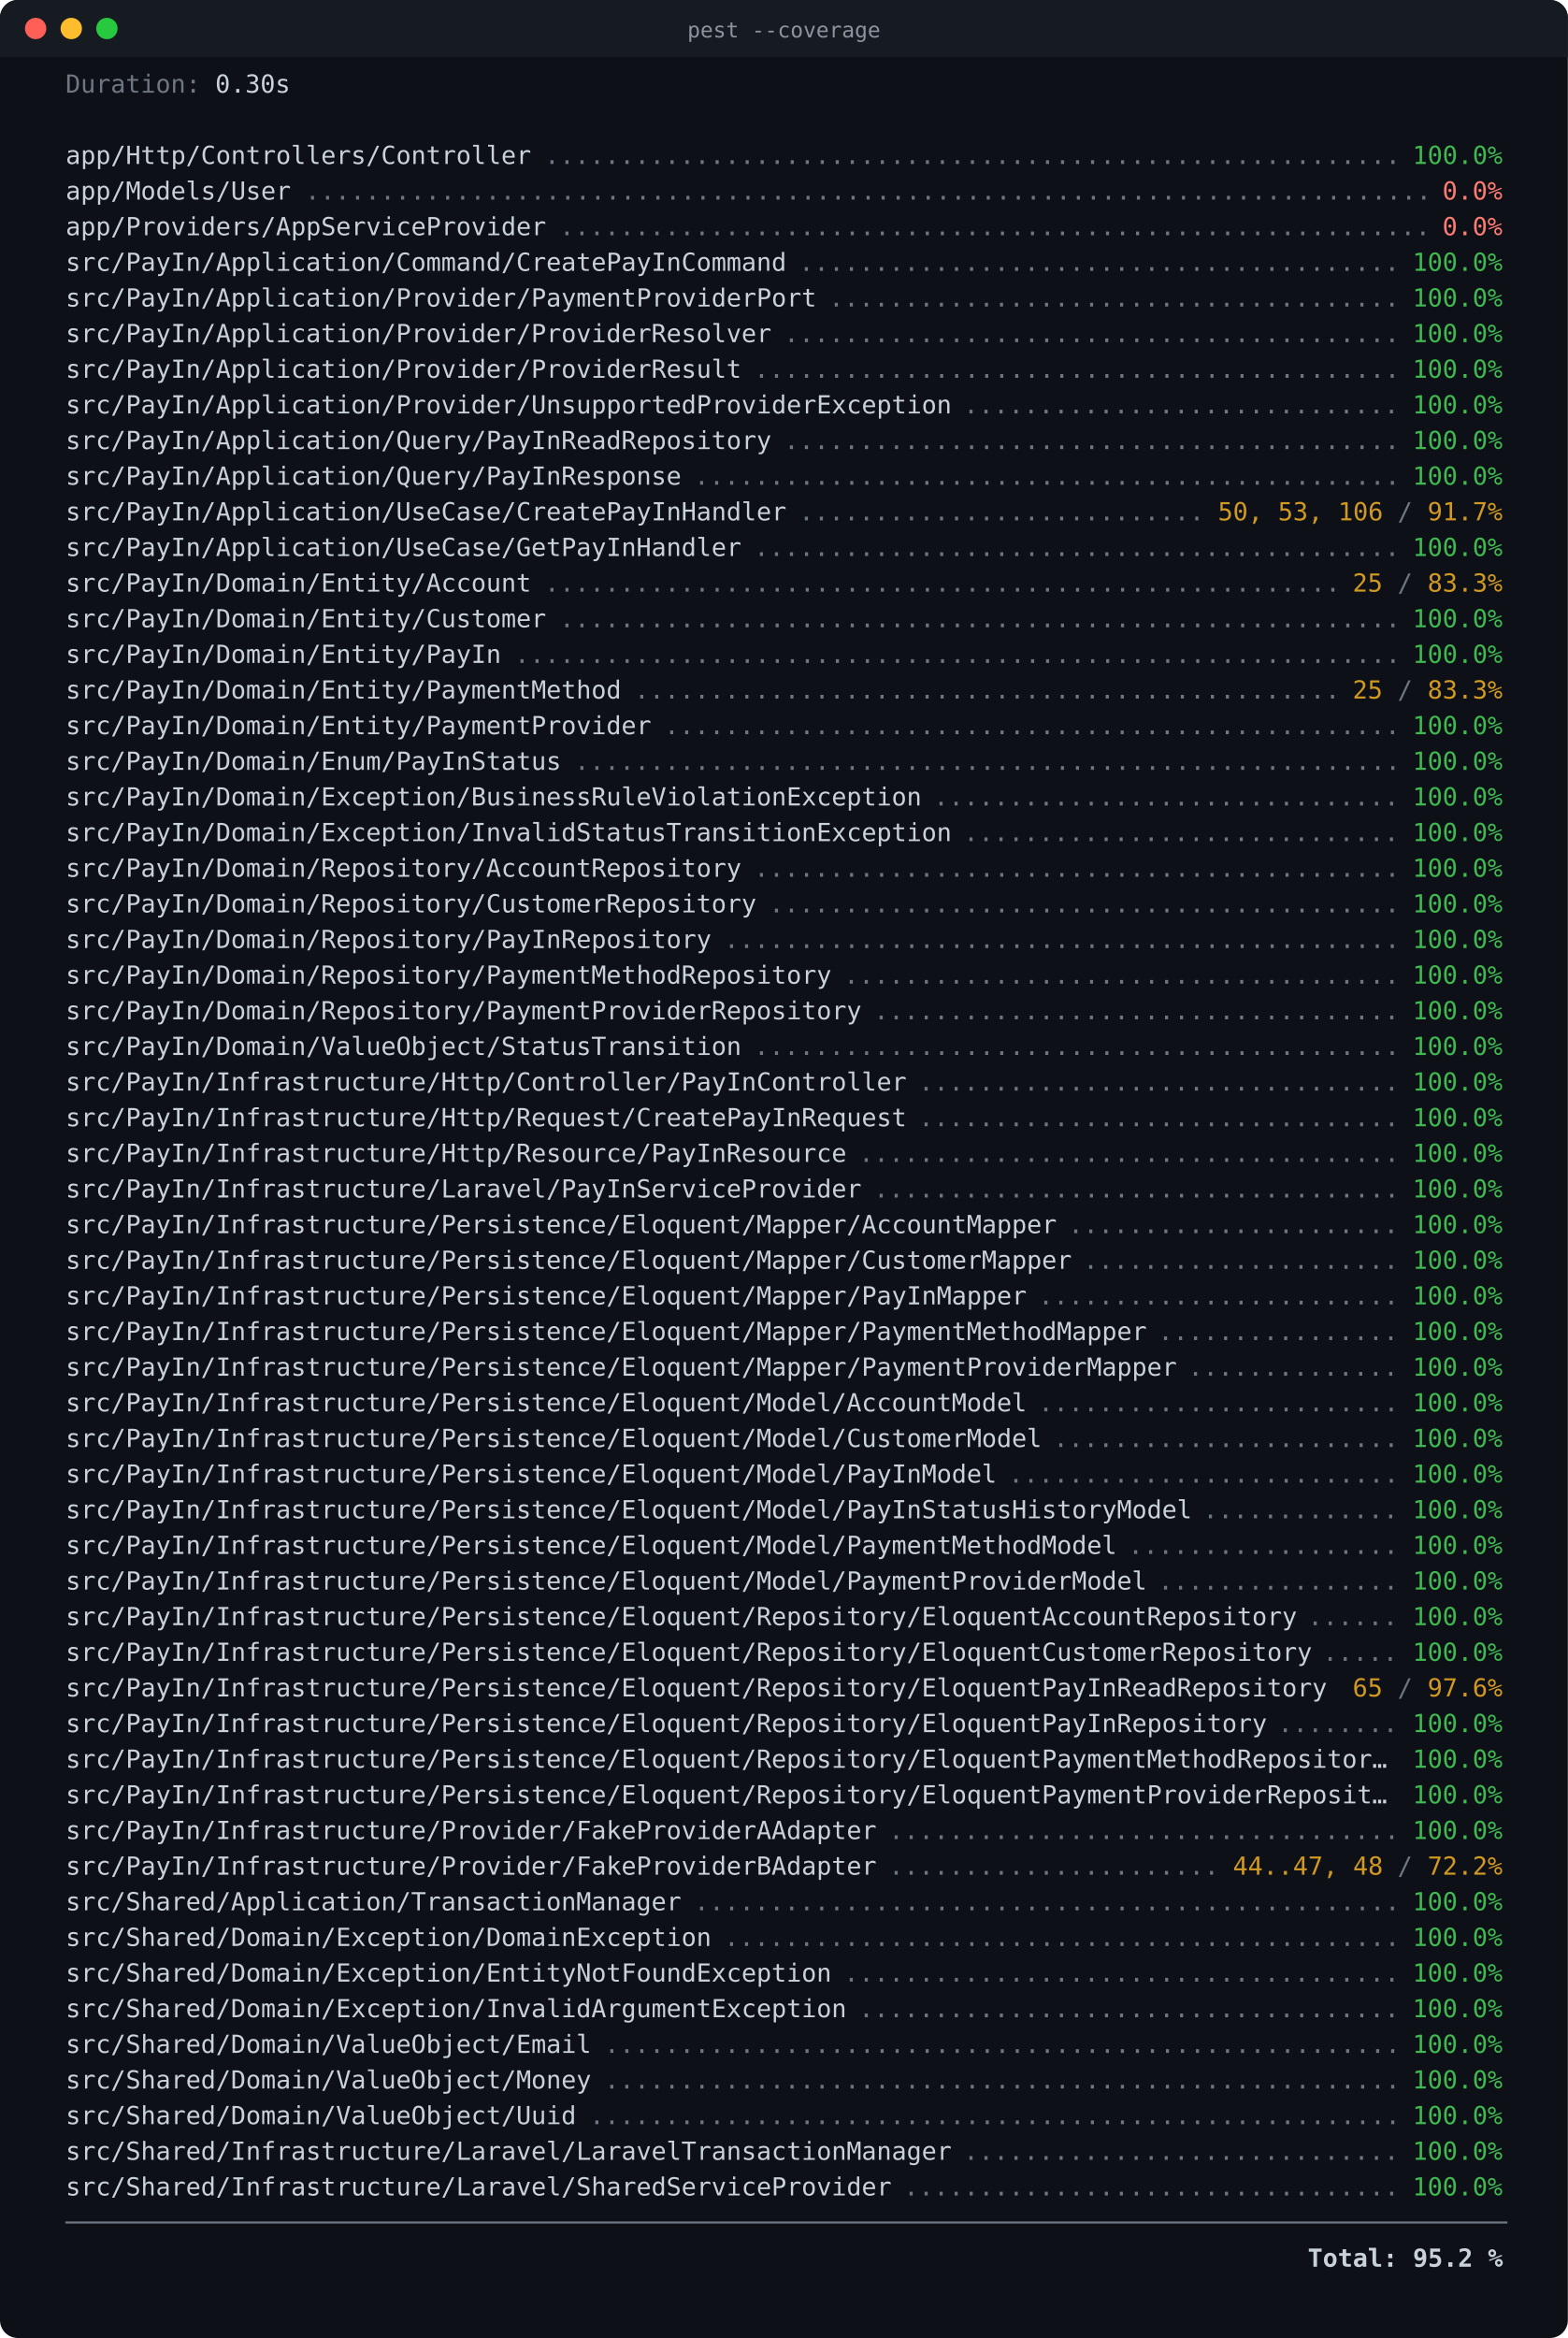
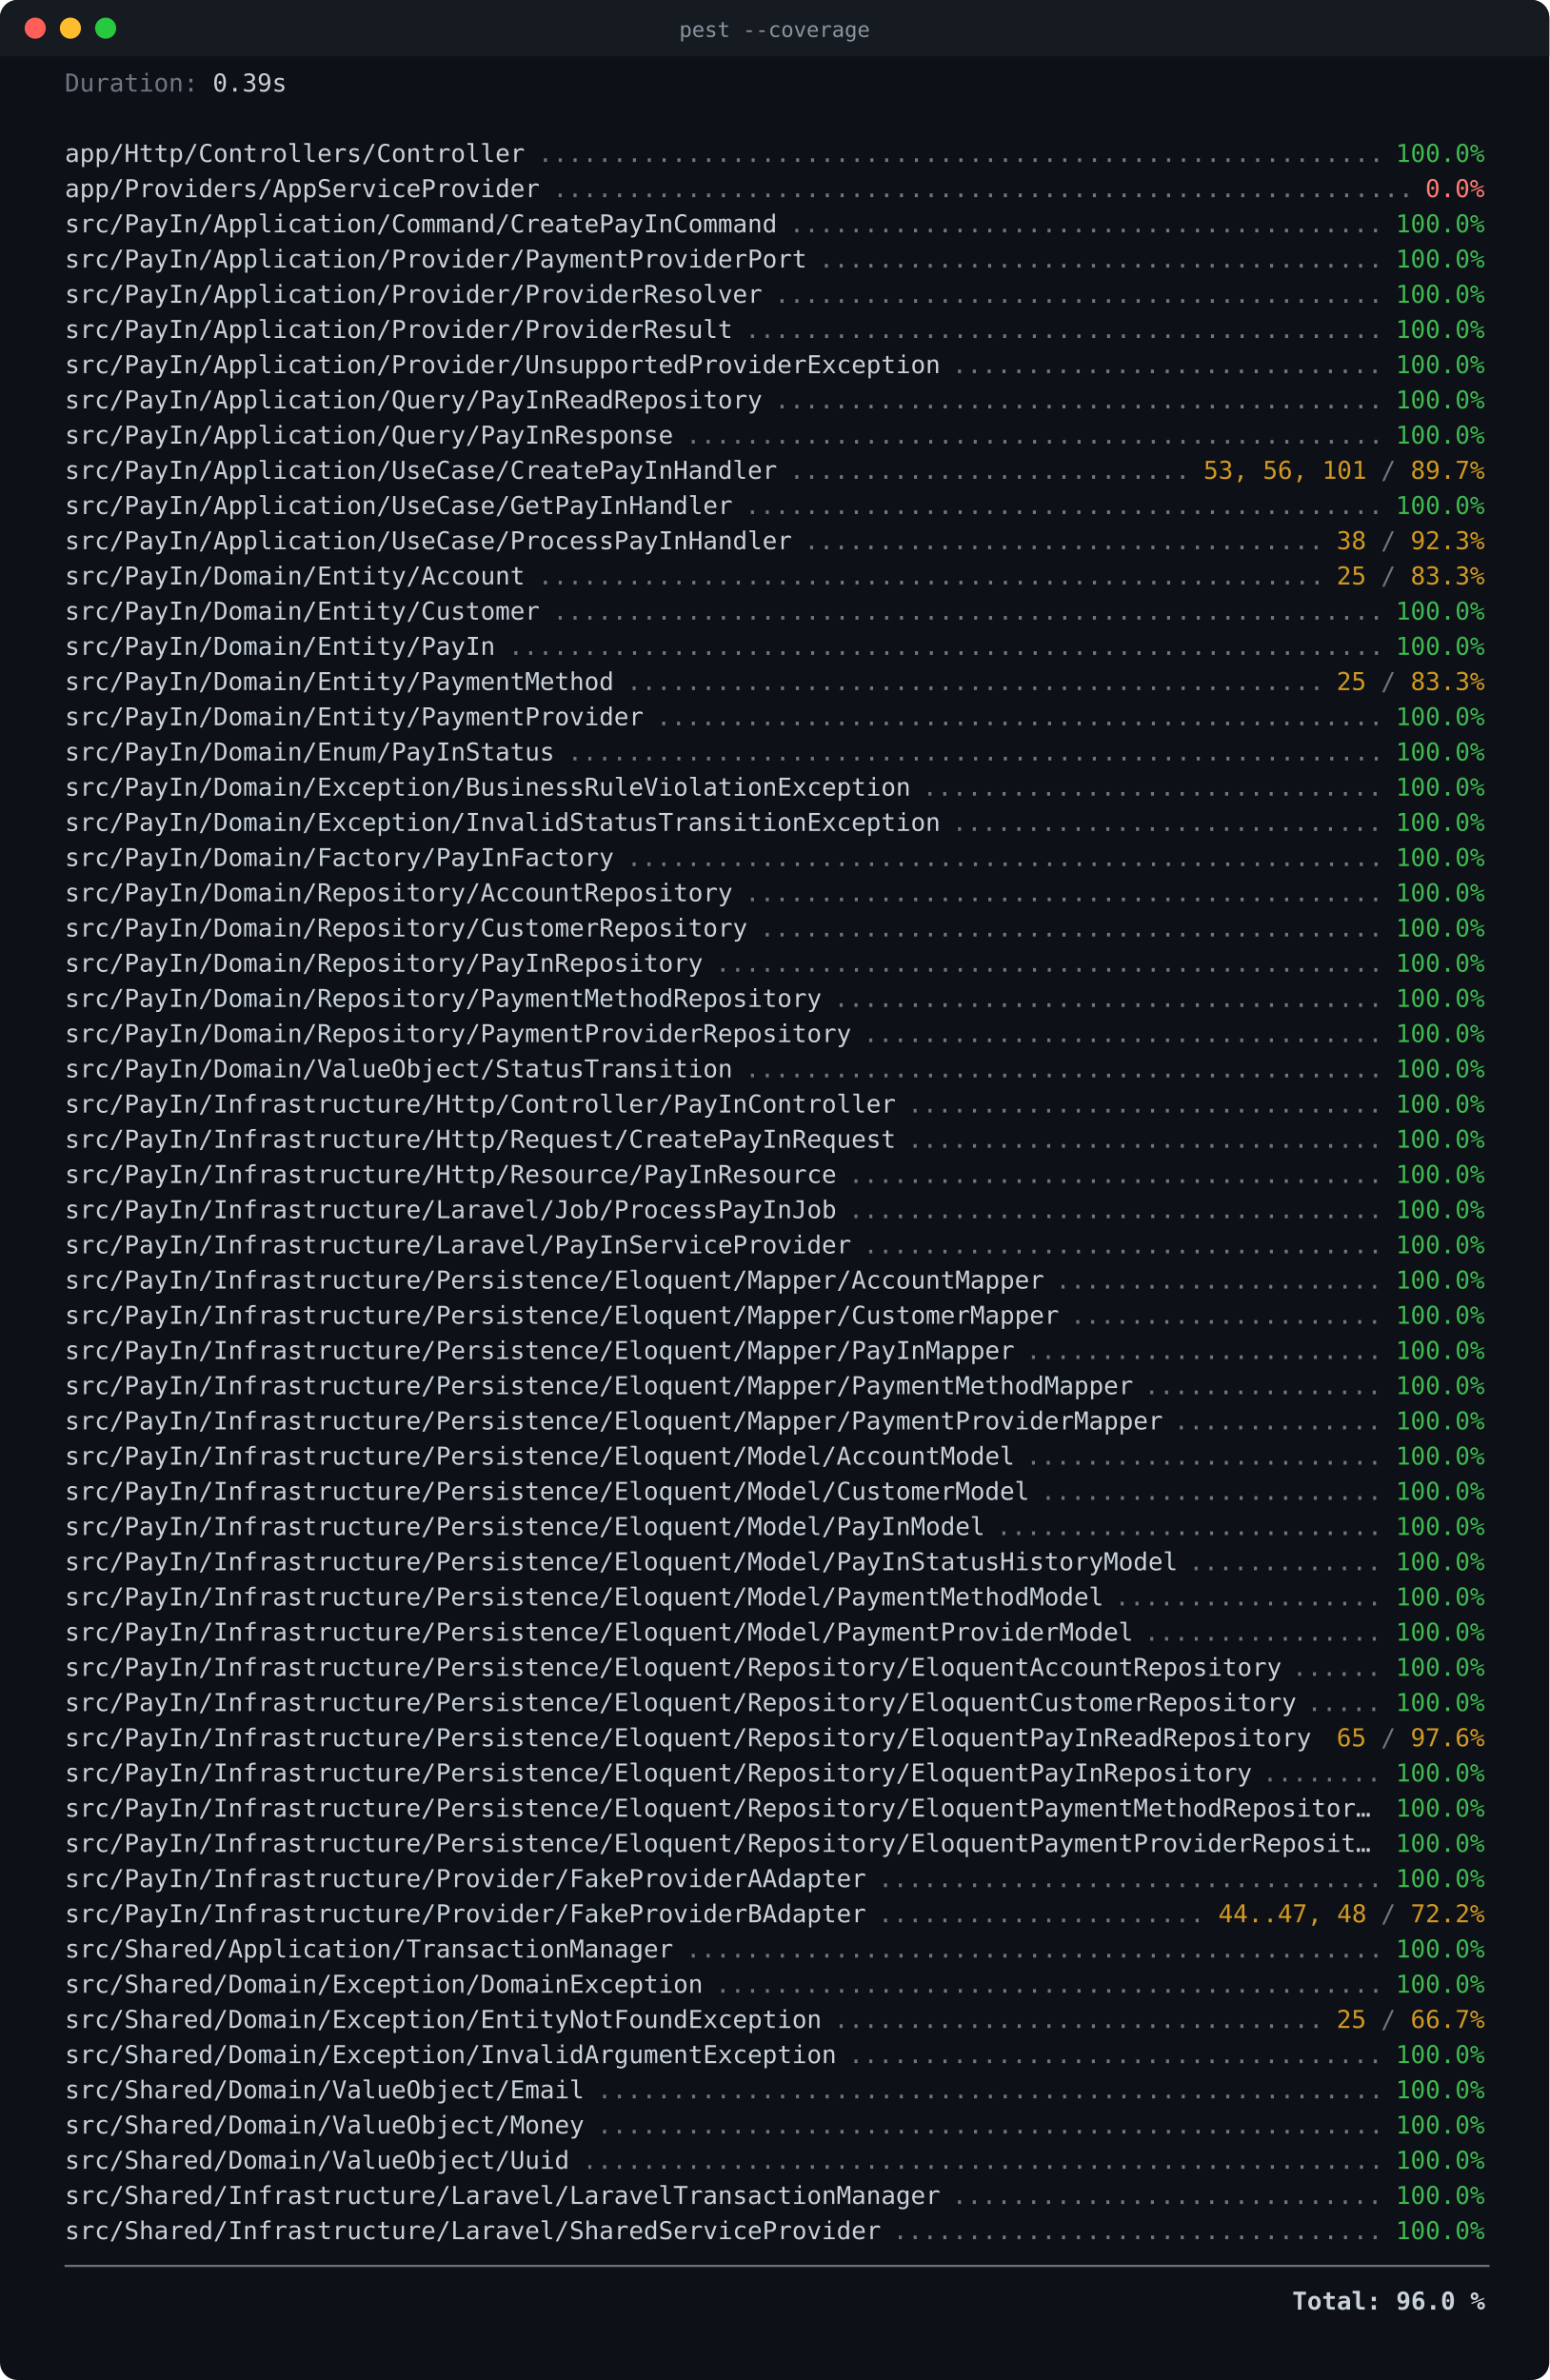
- <svg xmlns="http://www.w3.org/2000/svg" width="880" height="1312" viewBox="0 0 880 1312" font-family="ui-monospace,SFMono-Regular,Menlo,Consolas,monospace" font-size="14">
-   <rect width="880" height="1312" rx="10" fill="#0d1117" />
+ <svg xmlns="http://www.w3.org/2000/svg" width="880" height="1352" viewBox="0 0 880 1352" font-family="ui-monospace,SFMono-Regular,Menlo,Consolas,monospace" font-size="14">
+   <rect width="880" height="1352" rx="10" fill="#0d1117" />
  <path d="M0 10a10 10 0 0 1 10-10h860a10 10 0 0 1 10 10v22H0z" fill="#161b22" />
  <circle cx="20" cy="16" r="6" fill="#ff5f56" />
  <circle cx="40" cy="16" r="6" fill="#ffbd2e" />
  <circle cx="60" cy="16" r="6" fill="#27c93f" />
  <text x="440" y="21" fill="#8b949e" text-anchor="middle" font-size="12">pest --coverage</text>
  <text x="36.8" y="52.0" fill="#6e7681" xml:space="preserve">Duration:</text>
-   <text x="120.8" y="52.0" fill="#c9d1d9" xml:space="preserve">0.30s</text>
+   <text x="120.8" y="52.0" fill="#c9d1d9" xml:space="preserve">0.39s</text>
  <text x="20.0" y="92.0" fill="#c9d1d9" xml:space="preserve">  app/Http/Controllers/Controller </text>
  <text x="305.6" y="92.0" fill="#6e7681" xml:space="preserve">.........................................................</text>
  <text x="792.8" y="92.0" fill="#3fb950" xml:space="preserve">100.0%</text>
-   <text x="20.0" y="112.0" fill="#c9d1d9" xml:space="preserve">  app/Models/User </text>
-   <text x="171.2" y="112.0" fill="#6e7681" xml:space="preserve">...........................................................................</text>
+   <text x="20.0" y="112.0" fill="#c9d1d9" xml:space="preserve">  app/Providers/AppServiceProvider </text>
+   <text x="314.0" y="112.0" fill="#6e7681" xml:space="preserve">..........................................................</text>
  <text x="809.6" y="112.0" fill="#ff7b72" xml:space="preserve">0.0%</text>
-   <text x="20.0" y="132.0" fill="#c9d1d9" xml:space="preserve">  app/Providers/AppServiceProvider </text>
-   <text x="314.0" y="132.0" fill="#6e7681" xml:space="preserve">..........................................................</text>
-   <text x="809.6" y="132.0" fill="#ff7b72" xml:space="preserve">0.0%</text>
-   <text x="20.0" y="152.0" fill="#c9d1d9" xml:space="preserve">  src/PayIn/Application/Command/CreatePayInCommand </text>
-   <text x="448.4" y="152.0" fill="#6e7681" xml:space="preserve">........................................</text>
+   <text x="20.0" y="132.0" fill="#c9d1d9" xml:space="preserve">  src/PayIn/Application/Command/CreatePayInCommand </text>
+   <text x="448.4" y="132.0" fill="#6e7681" xml:space="preserve">........................................</text>
+   <text x="792.8" y="132.0" fill="#3fb950" xml:space="preserve">100.0%</text>
+   <text x="20.0" y="152.0" fill="#c9d1d9" xml:space="preserve">  src/PayIn/Application/Provider/PaymentProviderPort </text>
+   <text x="465.2" y="152.0" fill="#6e7681" xml:space="preserve">......................................</text>
  <text x="792.8" y="152.0" fill="#3fb950" xml:space="preserve">100.0%</text>
-   <text x="20.0" y="172.0" fill="#c9d1d9" xml:space="preserve">  src/PayIn/Application/Provider/PaymentProviderPort </text>
-   <text x="465.2" y="172.0" fill="#6e7681" xml:space="preserve">......................................</text>
+   <text x="20.0" y="172.0" fill="#c9d1d9" xml:space="preserve">  src/PayIn/Application/Provider/ProviderResolver </text>
+   <text x="440.0" y="172.0" fill="#6e7681" xml:space="preserve">.........................................</text>
  <text x="792.8" y="172.0" fill="#3fb950" xml:space="preserve">100.0%</text>
-   <text x="20.0" y="192.0" fill="#c9d1d9" xml:space="preserve">  src/PayIn/Application/Provider/ProviderResolver </text>
-   <text x="440.0" y="192.0" fill="#6e7681" xml:space="preserve">.........................................</text>
+   <text x="20.0" y="192.0" fill="#c9d1d9" xml:space="preserve">  src/PayIn/Application/Provider/ProviderResult </text>
+   <text x="423.2" y="192.0" fill="#6e7681" xml:space="preserve">...........................................</text>
  <text x="792.8" y="192.0" fill="#3fb950" xml:space="preserve">100.0%</text>
-   <text x="20.0" y="212.0" fill="#c9d1d9" xml:space="preserve">  src/PayIn/Application/Provider/ProviderResult </text>
-   <text x="423.2" y="212.0" fill="#6e7681" xml:space="preserve">...........................................</text>
+   <text x="20.0" y="212.0" fill="#c9d1d9" xml:space="preserve">  src/PayIn/Application/Provider/UnsupportedProviderException </text>
+   <text x="540.8" y="212.0" fill="#6e7681" xml:space="preserve">.............................</text>
  <text x="792.8" y="212.0" fill="#3fb950" xml:space="preserve">100.0%</text>
-   <text x="20.0" y="232.0" fill="#c9d1d9" xml:space="preserve">  src/PayIn/Application/Provider/UnsupportedProviderException </text>
-   <text x="540.8" y="232.0" fill="#6e7681" xml:space="preserve">.............................</text>
+   <text x="20.0" y="232.0" fill="#c9d1d9" xml:space="preserve">  src/PayIn/Application/Query/PayInReadRepository </text>
+   <text x="440.0" y="232.0" fill="#6e7681" xml:space="preserve">.........................................</text>
  <text x="792.8" y="232.0" fill="#3fb950" xml:space="preserve">100.0%</text>
-   <text x="20.0" y="252.0" fill="#c9d1d9" xml:space="preserve">  src/PayIn/Application/Query/PayInReadRepository </text>
-   <text x="440.0" y="252.0" fill="#6e7681" xml:space="preserve">.........................................</text>
+   <text x="20.0" y="252.0" fill="#c9d1d9" xml:space="preserve">  src/PayIn/Application/Query/PayInResponse </text>
+   <text x="389.6" y="252.0" fill="#6e7681" xml:space="preserve">...............................................</text>
  <text x="792.8" y="252.0" fill="#3fb950" xml:space="preserve">100.0%</text>
-   <text x="20.0" y="272.0" fill="#c9d1d9" xml:space="preserve">  src/PayIn/Application/Query/PayInResponse </text>
-   <text x="389.6" y="272.0" fill="#6e7681" xml:space="preserve">...............................................</text>
-   <text x="792.8" y="272.0" fill="#3fb950" xml:space="preserve">100.0%</text>
-   <text x="20.0" y="292.0" fill="#c9d1d9" xml:space="preserve">  src/PayIn/Application/UseCase/CreatePayInHandler </text>
-   <text x="448.4" y="292.0" fill="#6e7681" xml:space="preserve">...........................</text>
-   <text x="683.6" y="292.0" fill="#d29922" xml:space="preserve">50, 53, 106</text>
-   <text x="784.4" y="292.0" fill="#6e7681" xml:space="preserve">/</text>
-   <text x="792.8" y="292.0" fill="#d29922" xml:space="preserve"> 91.7%</text>
-   <text x="20.0" y="312.0" fill="#c9d1d9" xml:space="preserve">  src/PayIn/Application/UseCase/GetPayInHandler </text>
-   <text x="423.2" y="312.0" fill="#6e7681" xml:space="preserve">...........................................</text>
-   <text x="792.8" y="312.0" fill="#3fb950" xml:space="preserve">100.0%</text>
+   <text x="20.0" y="272.0" fill="#c9d1d9" xml:space="preserve">  src/PayIn/Application/UseCase/CreatePayInHandler </text>
+   <text x="448.4" y="272.0" fill="#6e7681" xml:space="preserve">...........................</text>
+   <text x="683.6" y="272.0" fill="#d29922" xml:space="preserve">53, 56, 101</text>
+   <text x="784.4" y="272.0" fill="#6e7681" xml:space="preserve">/</text>
+   <text x="792.8" y="272.0" fill="#d29922" xml:space="preserve"> 89.7%</text>
+   <text x="20.0" y="292.0" fill="#c9d1d9" xml:space="preserve">  src/PayIn/Application/UseCase/GetPayInHandler </text>
+   <text x="423.2" y="292.0" fill="#6e7681" xml:space="preserve">...........................................</text>
+   <text x="792.8" y="292.0" fill="#3fb950" xml:space="preserve">100.0%</text>
+   <text x="20.0" y="312.0" fill="#c9d1d9" xml:space="preserve">  src/PayIn/Application/UseCase/ProcessPayInHandler </text>
+   <text x="456.8" y="312.0" fill="#6e7681" xml:space="preserve">...................................</text>
+   <text x="759.2" y="312.0" fill="#d29922" xml:space="preserve">38</text>
+   <text x="784.4" y="312.0" fill="#6e7681" xml:space="preserve">/</text>
+   <text x="792.8" y="312.0" fill="#d29922" xml:space="preserve"> 92.3%</text>
  <text x="20.0" y="332.0" fill="#c9d1d9" xml:space="preserve">  src/PayIn/Domain/Entity/Account </text>
  <text x="305.6" y="332.0" fill="#6e7681" xml:space="preserve">.....................................................</text>
  <text x="759.2" y="332.0" fill="#d29922" xml:space="preserve">25</text>
  <text x="784.4" y="332.0" fill="#6e7681" xml:space="preserve">/</text>
  <text x="792.8" y="332.0" fill="#d29922" xml:space="preserve"> 83.3%</text>
  <text x="20.0" y="352.0" fill="#c9d1d9" xml:space="preserve">  src/PayIn/Domain/Entity/Customer </text>
  <text x="314.0" y="352.0" fill="#6e7681" xml:space="preserve">........................................................</text>
  <text x="792.8" y="352.0" fill="#3fb950" xml:space="preserve">100.0%</text>
  <text x="20.0" y="372.0" fill="#c9d1d9" xml:space="preserve">  src/PayIn/Domain/Entity/PayIn </text>
  <text x="288.8" y="372.0" fill="#6e7681" xml:space="preserve">...........................................................</text>
  <text x="792.8" y="372.0" fill="#3fb950" xml:space="preserve">100.0%</text>
  <text x="20.0" y="392.0" fill="#c9d1d9" xml:space="preserve">  src/PayIn/Domain/Entity/PaymentMethod </text>
  <text x="356.0" y="392.0" fill="#6e7681" xml:space="preserve">...............................................</text>
  <text x="759.2" y="392.0" fill="#d29922" xml:space="preserve">25</text>
  <text x="784.4" y="392.0" fill="#6e7681" xml:space="preserve">/</text>
  <text x="792.8" y="392.0" fill="#d29922" xml:space="preserve"> 83.3%</text>
  <text x="20.0" y="412.0" fill="#c9d1d9" xml:space="preserve">  src/PayIn/Domain/Entity/PaymentProvider </text>
  <text x="372.8" y="412.0" fill="#6e7681" xml:space="preserve">.................................................</text>
  <text x="792.8" y="412.0" fill="#3fb950" xml:space="preserve">100.0%</text>
  <text x="20.0" y="432.0" fill="#c9d1d9" xml:space="preserve">  src/PayIn/Domain/Enum/PayInStatus </text>
  <text x="322.4" y="432.0" fill="#6e7681" xml:space="preserve">.......................................................</text>
  <text x="792.8" y="432.0" fill="#3fb950" xml:space="preserve">100.0%</text>
  <text x="20.0" y="452.0" fill="#c9d1d9" xml:space="preserve">  src/PayIn/Domain/Exception/BusinessRuleViolationException </text>
  <text x="524.0" y="452.0" fill="#6e7681" xml:space="preserve">...............................</text>
  <text x="792.8" y="452.0" fill="#3fb950" xml:space="preserve">100.0%</text>
  <text x="20.0" y="472.0" fill="#c9d1d9" xml:space="preserve">  src/PayIn/Domain/Exception/InvalidStatusTransitionException </text>
  <text x="540.8" y="472.0" fill="#6e7681" xml:space="preserve">.............................</text>
  <text x="792.8" y="472.0" fill="#3fb950" xml:space="preserve">100.0%</text>
-   <text x="20.0" y="492.0" fill="#c9d1d9" xml:space="preserve">  src/PayIn/Domain/Repository/AccountRepository </text>
-   <text x="423.2" y="492.0" fill="#6e7681" xml:space="preserve">...........................................</text>
+   <text x="20.0" y="492.0" fill="#c9d1d9" xml:space="preserve">  src/PayIn/Domain/Factory/PayInFactory </text>
+   <text x="356.0" y="492.0" fill="#6e7681" xml:space="preserve">...................................................</text>
  <text x="792.8" y="492.0" fill="#3fb950" xml:space="preserve">100.0%</text>
-   <text x="20.0" y="512.0" fill="#c9d1d9" xml:space="preserve">  src/PayIn/Domain/Repository/CustomerRepository </text>
-   <text x="431.6" y="512.0" fill="#6e7681" xml:space="preserve">..........................................</text>
+   <text x="20.0" y="512.0" fill="#c9d1d9" xml:space="preserve">  src/PayIn/Domain/Repository/AccountRepository </text>
+   <text x="423.2" y="512.0" fill="#6e7681" xml:space="preserve">...........................................</text>
  <text x="792.8" y="512.0" fill="#3fb950" xml:space="preserve">100.0%</text>
-   <text x="20.0" y="532.0" fill="#c9d1d9" xml:space="preserve">  src/PayIn/Domain/Repository/PayInRepository </text>
-   <text x="406.4" y="532.0" fill="#6e7681" xml:space="preserve">.............................................</text>
+   <text x="20.0" y="532.0" fill="#c9d1d9" xml:space="preserve">  src/PayIn/Domain/Repository/CustomerRepository </text>
+   <text x="431.6" y="532.0" fill="#6e7681" xml:space="preserve">..........................................</text>
  <text x="792.8" y="532.0" fill="#3fb950" xml:space="preserve">100.0%</text>
-   <text x="20.0" y="552.0" fill="#c9d1d9" xml:space="preserve">  src/PayIn/Domain/Repository/PaymentMethodRepository </text>
-   <text x="473.6" y="552.0" fill="#6e7681" xml:space="preserve">.....................................</text>
+   <text x="20.0" y="552.0" fill="#c9d1d9" xml:space="preserve">  src/PayIn/Domain/Repository/PayInRepository </text>
+   <text x="406.4" y="552.0" fill="#6e7681" xml:space="preserve">.............................................</text>
  <text x="792.8" y="552.0" fill="#3fb950" xml:space="preserve">100.0%</text>
-   <text x="20.0" y="572.0" fill="#c9d1d9" xml:space="preserve">  src/PayIn/Domain/Repository/PaymentProviderRepository </text>
-   <text x="490.4" y="572.0" fill="#6e7681" xml:space="preserve">...................................</text>
+   <text x="20.0" y="572.0" fill="#c9d1d9" xml:space="preserve">  src/PayIn/Domain/Repository/PaymentMethodRepository </text>
+   <text x="473.6" y="572.0" fill="#6e7681" xml:space="preserve">.....................................</text>
  <text x="792.8" y="572.0" fill="#3fb950" xml:space="preserve">100.0%</text>
-   <text x="20.0" y="592.0" fill="#c9d1d9" xml:space="preserve">  src/PayIn/Domain/ValueObject/StatusTransition </text>
-   <text x="423.2" y="592.0" fill="#6e7681" xml:space="preserve">...........................................</text>
+   <text x="20.0" y="592.0" fill="#c9d1d9" xml:space="preserve">  src/PayIn/Domain/Repository/PaymentProviderRepository </text>
+   <text x="490.4" y="592.0" fill="#6e7681" xml:space="preserve">...................................</text>
  <text x="792.8" y="592.0" fill="#3fb950" xml:space="preserve">100.0%</text>
-   <text x="20.0" y="612.0" fill="#c9d1d9" xml:space="preserve">  src/PayIn/Infrastructure/Http/Controller/PayInController </text>
-   <text x="515.6" y="612.0" fill="#6e7681" xml:space="preserve">................................</text>
+   <text x="20.0" y="612.0" fill="#c9d1d9" xml:space="preserve">  src/PayIn/Domain/ValueObject/StatusTransition </text>
+   <text x="423.2" y="612.0" fill="#6e7681" xml:space="preserve">...........................................</text>
  <text x="792.8" y="612.0" fill="#3fb950" xml:space="preserve">100.0%</text>
-   <text x="20.0" y="632.0" fill="#c9d1d9" xml:space="preserve">  src/PayIn/Infrastructure/Http/Request/CreatePayInRequest </text>
+   <text x="20.0" y="632.0" fill="#c9d1d9" xml:space="preserve">  src/PayIn/Infrastructure/Http/Controller/PayInController </text>
  <text x="515.6" y="632.0" fill="#6e7681" xml:space="preserve">................................</text>
  <text x="792.8" y="632.0" fill="#3fb950" xml:space="preserve">100.0%</text>
-   <text x="20.0" y="652.0" fill="#c9d1d9" xml:space="preserve">  src/PayIn/Infrastructure/Http/Resource/PayInResource </text>
-   <text x="482.0" y="652.0" fill="#6e7681" xml:space="preserve">....................................</text>
+   <text x="20.0" y="652.0" fill="#c9d1d9" xml:space="preserve">  src/PayIn/Infrastructure/Http/Request/CreatePayInRequest </text>
+   <text x="515.6" y="652.0" fill="#6e7681" xml:space="preserve">................................</text>
  <text x="792.8" y="652.0" fill="#3fb950" xml:space="preserve">100.0%</text>
-   <text x="20.0" y="672.0" fill="#c9d1d9" xml:space="preserve">  src/PayIn/Infrastructure/Laravel/PayInServiceProvider </text>
-   <text x="490.4" y="672.0" fill="#6e7681" xml:space="preserve">...................................</text>
+   <text x="20.0" y="672.0" fill="#c9d1d9" xml:space="preserve">  src/PayIn/Infrastructure/Http/Resource/PayInResource </text>
+   <text x="482.0" y="672.0" fill="#6e7681" xml:space="preserve">....................................</text>
  <text x="792.8" y="672.0" fill="#3fb950" xml:space="preserve">100.0%</text>
-   <text x="20.0" y="692.0" fill="#c9d1d9" xml:space="preserve">  src/PayIn/Infrastructure/Persistence/Eloquent/Mapper/AccountMapper </text>
-   <text x="599.6" y="692.0" fill="#6e7681" xml:space="preserve">......................</text>
+   <text x="20.0" y="692.0" fill="#c9d1d9" xml:space="preserve">  src/PayIn/Infrastructure/Laravel/Job/ProcessPayInJob </text>
+   <text x="482.0" y="692.0" fill="#6e7681" xml:space="preserve">....................................</text>
  <text x="792.8" y="692.0" fill="#3fb950" xml:space="preserve">100.0%</text>
-   <text x="20.0" y="712.0" fill="#c9d1d9" xml:space="preserve">  src/PayIn/Infrastructure/Persistence/Eloquent/Mapper/CustomerMapper </text>
-   <text x="608.0" y="712.0" fill="#6e7681" xml:space="preserve">.....................</text>
+   <text x="20.0" y="712.0" fill="#c9d1d9" xml:space="preserve">  src/PayIn/Infrastructure/Laravel/PayInServiceProvider </text>
+   <text x="490.4" y="712.0" fill="#6e7681" xml:space="preserve">...................................</text>
  <text x="792.8" y="712.0" fill="#3fb950" xml:space="preserve">100.0%</text>
-   <text x="20.0" y="732.0" fill="#c9d1d9" xml:space="preserve">  src/PayIn/Infrastructure/Persistence/Eloquent/Mapper/PayInMapper </text>
-   <text x="582.8" y="732.0" fill="#6e7681" xml:space="preserve">........................</text>
+   <text x="20.0" y="732.0" fill="#c9d1d9" xml:space="preserve">  src/PayIn/Infrastructure/Persistence/Eloquent/Mapper/AccountMapper </text>
+   <text x="599.6" y="732.0" fill="#6e7681" xml:space="preserve">......................</text>
  <text x="792.8" y="732.0" fill="#3fb950" xml:space="preserve">100.0%</text>
-   <text x="20.0" y="752.0" fill="#c9d1d9" xml:space="preserve">  src/PayIn/Infrastructure/Persistence/Eloquent/Mapper/PaymentMethodMapper </text>
-   <text x="650.0" y="752.0" fill="#6e7681" xml:space="preserve">................</text>
+   <text x="20.0" y="752.0" fill="#c9d1d9" xml:space="preserve">  src/PayIn/Infrastructure/Persistence/Eloquent/Mapper/CustomerMapper </text>
+   <text x="608.0" y="752.0" fill="#6e7681" xml:space="preserve">.....................</text>
  <text x="792.8" y="752.0" fill="#3fb950" xml:space="preserve">100.0%</text>
-   <text x="20.0" y="772.0" fill="#c9d1d9" xml:space="preserve">  src/PayIn/Infrastructure/Persistence/Eloquent/Mapper/PaymentProviderMapper </text>
-   <text x="666.8" y="772.0" fill="#6e7681" xml:space="preserve">..............</text>
+   <text x="20.0" y="772.0" fill="#c9d1d9" xml:space="preserve">  src/PayIn/Infrastructure/Persistence/Eloquent/Mapper/PayInMapper </text>
+   <text x="582.8" y="772.0" fill="#6e7681" xml:space="preserve">........................</text>
  <text x="792.8" y="772.0" fill="#3fb950" xml:space="preserve">100.0%</text>
-   <text x="20.0" y="792.0" fill="#c9d1d9" xml:space="preserve">  src/PayIn/Infrastructure/Persistence/Eloquent/Model/AccountModel </text>
-   <text x="582.8" y="792.0" fill="#6e7681" xml:space="preserve">........................</text>
+   <text x="20.0" y="792.0" fill="#c9d1d9" xml:space="preserve">  src/PayIn/Infrastructure/Persistence/Eloquent/Mapper/PaymentMethodMapper </text>
+   <text x="650.0" y="792.0" fill="#6e7681" xml:space="preserve">................</text>
  <text x="792.8" y="792.0" fill="#3fb950" xml:space="preserve">100.0%</text>
-   <text x="20.0" y="812.0" fill="#c9d1d9" xml:space="preserve">  src/PayIn/Infrastructure/Persistence/Eloquent/Model/CustomerModel </text>
-   <text x="591.2" y="812.0" fill="#6e7681" xml:space="preserve">.......................</text>
+   <text x="20.0" y="812.0" fill="#c9d1d9" xml:space="preserve">  src/PayIn/Infrastructure/Persistence/Eloquent/Mapper/PaymentProviderMapper </text>
+   <text x="666.8" y="812.0" fill="#6e7681" xml:space="preserve">..............</text>
  <text x="792.8" y="812.0" fill="#3fb950" xml:space="preserve">100.0%</text>
-   <text x="20.0" y="832.0" fill="#c9d1d9" xml:space="preserve">  src/PayIn/Infrastructure/Persistence/Eloquent/Model/PayInModel </text>
-   <text x="566.0" y="832.0" fill="#6e7681" xml:space="preserve">..........................</text>
+   <text x="20.0" y="832.0" fill="#c9d1d9" xml:space="preserve">  src/PayIn/Infrastructure/Persistence/Eloquent/Model/AccountModel </text>
+   <text x="582.8" y="832.0" fill="#6e7681" xml:space="preserve">........................</text>
  <text x="792.8" y="832.0" fill="#3fb950" xml:space="preserve">100.0%</text>
-   <text x="20.0" y="852.0" fill="#c9d1d9" xml:space="preserve">  src/PayIn/Infrastructure/Persistence/Eloquent/Model/PayInStatusHistoryModel </text>
-   <text x="675.2" y="852.0" fill="#6e7681" xml:space="preserve">.............</text>
+   <text x="20.0" y="852.0" fill="#c9d1d9" xml:space="preserve">  src/PayIn/Infrastructure/Persistence/Eloquent/Model/CustomerModel </text>
+   <text x="591.2" y="852.0" fill="#6e7681" xml:space="preserve">.......................</text>
  <text x="792.8" y="852.0" fill="#3fb950" xml:space="preserve">100.0%</text>
-   <text x="20.0" y="872.0" fill="#c9d1d9" xml:space="preserve">  src/PayIn/Infrastructure/Persistence/Eloquent/Model/PaymentMethodModel </text>
-   <text x="633.2" y="872.0" fill="#6e7681" xml:space="preserve">..................</text>
+   <text x="20.0" y="872.0" fill="#c9d1d9" xml:space="preserve">  src/PayIn/Infrastructure/Persistence/Eloquent/Model/PayInModel </text>
+   <text x="566.0" y="872.0" fill="#6e7681" xml:space="preserve">..........................</text>
  <text x="792.8" y="872.0" fill="#3fb950" xml:space="preserve">100.0%</text>
-   <text x="20.0" y="892.0" fill="#c9d1d9" xml:space="preserve">  src/PayIn/Infrastructure/Persistence/Eloquent/Model/PaymentProviderModel </text>
-   <text x="650.0" y="892.0" fill="#6e7681" xml:space="preserve">................</text>
+   <text x="20.0" y="892.0" fill="#c9d1d9" xml:space="preserve">  src/PayIn/Infrastructure/Persistence/Eloquent/Model/PayInStatusHistoryModel </text>
+   <text x="675.2" y="892.0" fill="#6e7681" xml:space="preserve">.............</text>
  <text x="792.8" y="892.0" fill="#3fb950" xml:space="preserve">100.0%</text>
-   <text x="20.0" y="912.0" fill="#c9d1d9" xml:space="preserve">  src/PayIn/Infrastructure/Persistence/Eloquent/Repository/EloquentAccountRepository </text>
-   <text x="734.0" y="912.0" fill="#6e7681" xml:space="preserve">......</text>
+   <text x="20.0" y="912.0" fill="#c9d1d9" xml:space="preserve">  src/PayIn/Infrastructure/Persistence/Eloquent/Model/PaymentMethodModel </text>
+   <text x="633.2" y="912.0" fill="#6e7681" xml:space="preserve">..................</text>
  <text x="792.8" y="912.0" fill="#3fb950" xml:space="preserve">100.0%</text>
-   <text x="20.0" y="932.0" fill="#c9d1d9" xml:space="preserve">  src/PayIn/Infrastructure/Persistence/Eloquent/Repository/EloquentCustomerRepository </text>
-   <text x="742.4" y="932.0" fill="#6e7681" xml:space="preserve">.....</text>
+   <text x="20.0" y="932.0" fill="#c9d1d9" xml:space="preserve">  src/PayIn/Infrastructure/Persistence/Eloquent/Model/PaymentProviderModel </text>
+   <text x="650.0" y="932.0" fill="#6e7681" xml:space="preserve">................</text>
  <text x="792.8" y="932.0" fill="#3fb950" xml:space="preserve">100.0%</text>
-   <text x="20.0" y="952.0" fill="#c9d1d9" xml:space="preserve">  src/PayIn/Infrastructure/Persistence/Eloquent/Repository/EloquentPayInReadRepository  </text>
-   <text x="759.2" y="952.0" fill="#d29922" xml:space="preserve">65</text>
-   <text x="784.4" y="952.0" fill="#6e7681" xml:space="preserve">/</text>
-   <text x="792.8" y="952.0" fill="#d29922" xml:space="preserve"> 97.6%</text>
-   <text x="20.0" y="972.0" fill="#c9d1d9" xml:space="preserve">  src/PayIn/Infrastructure/Persistence/Eloquent/Repository/EloquentPayInRepository </text>
-   <text x="717.2" y="972.0" fill="#6e7681" xml:space="preserve">........</text>
+   <text x="20.0" y="952.0" fill="#c9d1d9" xml:space="preserve">  src/PayIn/Infrastructure/Persistence/Eloquent/Repository/EloquentAccountRepository </text>
+   <text x="734.0" y="952.0" fill="#6e7681" xml:space="preserve">......</text>
+   <text x="792.8" y="952.0" fill="#3fb950" xml:space="preserve">100.0%</text>
+   <text x="20.0" y="972.0" fill="#c9d1d9" xml:space="preserve">  src/PayIn/Infrastructure/Persistence/Eloquent/Repository/EloquentCustomerRepository </text>
+   <text x="742.4" y="972.0" fill="#6e7681" xml:space="preserve">.....</text>
  <text x="792.8" y="972.0" fill="#3fb950" xml:space="preserve">100.0%</text>
-   <text x="20.0" y="992.0" fill="#c9d1d9" xml:space="preserve">  src/PayIn/Infrastructure/Persistence/Eloquent/Repository/EloquentPaymentMethodRepositor…  </text>
-   <text x="792.8" y="992.0" fill="#3fb950" xml:space="preserve">100.0%</text>
-   <text x="20.0" y="1012.0" fill="#c9d1d9" xml:space="preserve">  src/PayIn/Infrastructure/Persistence/Eloquent/Repository/EloquentPaymentProviderReposit…  </text>
+   <text x="20.0" y="992.0" fill="#c9d1d9" xml:space="preserve">  src/PayIn/Infrastructure/Persistence/Eloquent/Repository/EloquentPayInReadRepository  </text>
+   <text x="759.2" y="992.0" fill="#d29922" xml:space="preserve">65</text>
+   <text x="784.4" y="992.0" fill="#6e7681" xml:space="preserve">/</text>
+   <text x="792.8" y="992.0" fill="#d29922" xml:space="preserve"> 97.6%</text>
+   <text x="20.0" y="1012.0" fill="#c9d1d9" xml:space="preserve">  src/PayIn/Infrastructure/Persistence/Eloquent/Repository/EloquentPayInRepository </text>
+   <text x="717.2" y="1012.0" fill="#6e7681" xml:space="preserve">........</text>
  <text x="792.8" y="1012.0" fill="#3fb950" xml:space="preserve">100.0%</text>
-   <text x="20.0" y="1032.0" fill="#c9d1d9" xml:space="preserve">  src/PayIn/Infrastructure/Provider/FakeProviderAAdapter </text>
-   <text x="498.8" y="1032.0" fill="#6e7681" xml:space="preserve">..................................</text>
+   <text x="20.0" y="1032.0" fill="#c9d1d9" xml:space="preserve">  src/PayIn/Infrastructure/Persistence/Eloquent/Repository/EloquentPaymentMethodRepositor…  </text>
  <text x="792.8" y="1032.0" fill="#3fb950" xml:space="preserve">100.0%</text>
-   <text x="20.0" y="1052.0" fill="#c9d1d9" xml:space="preserve">  src/PayIn/Infrastructure/Provider/FakeProviderBAdapter </text>
-   <text x="498.8" y="1052.0" fill="#6e7681" xml:space="preserve">......................</text>
-   <text x="692.0" y="1052.0" fill="#d29922" xml:space="preserve">44..47, 48</text>
-   <text x="784.4" y="1052.0" fill="#6e7681" xml:space="preserve">/</text>
-   <text x="792.8" y="1052.0" fill="#d29922" xml:space="preserve"> 72.2%</text>
-   <text x="20.0" y="1072.0" fill="#c9d1d9" xml:space="preserve">  src/Shared/Application/TransactionManager </text>
-   <text x="389.6" y="1072.0" fill="#6e7681" xml:space="preserve">...............................................</text>
+   <text x="20.0" y="1052.0" fill="#c9d1d9" xml:space="preserve">  src/PayIn/Infrastructure/Persistence/Eloquent/Repository/EloquentPaymentProviderReposit…  </text>
+   <text x="792.8" y="1052.0" fill="#3fb950" xml:space="preserve">100.0%</text>
+   <text x="20.0" y="1072.0" fill="#c9d1d9" xml:space="preserve">  src/PayIn/Infrastructure/Provider/FakeProviderAAdapter </text>
+   <text x="498.8" y="1072.0" fill="#6e7681" xml:space="preserve">..................................</text>
  <text x="792.8" y="1072.0" fill="#3fb950" xml:space="preserve">100.0%</text>
-   <text x="20.0" y="1092.0" fill="#c9d1d9" xml:space="preserve">  src/Shared/Domain/Exception/DomainException </text>
-   <text x="406.4" y="1092.0" fill="#6e7681" xml:space="preserve">.............................................</text>
-   <text x="792.8" y="1092.0" fill="#3fb950" xml:space="preserve">100.0%</text>
-   <text x="20.0" y="1112.0" fill="#c9d1d9" xml:space="preserve">  src/Shared/Domain/Exception/EntityNotFoundException </text>
-   <text x="473.6" y="1112.0" fill="#6e7681" xml:space="preserve">.....................................</text>
+   <text x="20.0" y="1092.0" fill="#c9d1d9" xml:space="preserve">  src/PayIn/Infrastructure/Provider/FakeProviderBAdapter </text>
+   <text x="498.8" y="1092.0" fill="#6e7681" xml:space="preserve">......................</text>
+   <text x="692.0" y="1092.0" fill="#d29922" xml:space="preserve">44..47, 48</text>
+   <text x="784.4" y="1092.0" fill="#6e7681" xml:space="preserve">/</text>
+   <text x="792.8" y="1092.0" fill="#d29922" xml:space="preserve"> 72.2%</text>
+   <text x="20.0" y="1112.0" fill="#c9d1d9" xml:space="preserve">  src/Shared/Application/TransactionManager </text>
+   <text x="389.6" y="1112.0" fill="#6e7681" xml:space="preserve">...............................................</text>
  <text x="792.8" y="1112.0" fill="#3fb950" xml:space="preserve">100.0%</text>
-   <text x="20.0" y="1132.0" fill="#c9d1d9" xml:space="preserve">  src/Shared/Domain/Exception/InvalidArgumentException </text>
-   <text x="482.0" y="1132.0" fill="#6e7681" xml:space="preserve">....................................</text>
+   <text x="20.0" y="1132.0" fill="#c9d1d9" xml:space="preserve">  src/Shared/Domain/Exception/DomainException </text>
+   <text x="406.4" y="1132.0" fill="#6e7681" xml:space="preserve">.............................................</text>
  <text x="792.8" y="1132.0" fill="#3fb950" xml:space="preserve">100.0%</text>
-   <text x="20.0" y="1152.0" fill="#c9d1d9" xml:space="preserve">  src/Shared/Domain/ValueObject/Email </text>
-   <text x="339.2" y="1152.0" fill="#6e7681" xml:space="preserve">.....................................................</text>
-   <text x="792.8" y="1152.0" fill="#3fb950" xml:space="preserve">100.0%</text>
-   <text x="20.0" y="1172.0" fill="#c9d1d9" xml:space="preserve">  src/Shared/Domain/ValueObject/Money </text>
-   <text x="339.2" y="1172.0" fill="#6e7681" xml:space="preserve">.....................................................</text>
+   <text x="20.0" y="1152.0" fill="#c9d1d9" xml:space="preserve">  src/Shared/Domain/Exception/EntityNotFoundException </text>
+   <text x="473.6" y="1152.0" fill="#6e7681" xml:space="preserve">.................................</text>
+   <text x="759.2" y="1152.0" fill="#d29922" xml:space="preserve">25</text>
+   <text x="784.4" y="1152.0" fill="#6e7681" xml:space="preserve">/</text>
+   <text x="792.8" y="1152.0" fill="#d29922" xml:space="preserve"> 66.7%</text>
+   <text x="20.0" y="1172.0" fill="#c9d1d9" xml:space="preserve">  src/Shared/Domain/Exception/InvalidArgumentException </text>
+   <text x="482.0" y="1172.0" fill="#6e7681" xml:space="preserve">....................................</text>
  <text x="792.8" y="1172.0" fill="#3fb950" xml:space="preserve">100.0%</text>
-   <text x="20.0" y="1192.0" fill="#c9d1d9" xml:space="preserve">  src/Shared/Domain/ValueObject/Uuid </text>
-   <text x="330.8" y="1192.0" fill="#6e7681" xml:space="preserve">......................................................</text>
+   <text x="20.0" y="1192.0" fill="#c9d1d9" xml:space="preserve">  src/Shared/Domain/ValueObject/Email </text>
+   <text x="339.2" y="1192.0" fill="#6e7681" xml:space="preserve">.....................................................</text>
  <text x="792.8" y="1192.0" fill="#3fb950" xml:space="preserve">100.0%</text>
-   <text x="20.0" y="1212.0" fill="#c9d1d9" xml:space="preserve">  src/Shared/Infrastructure/Laravel/LaravelTransactionManager </text>
-   <text x="540.8" y="1212.0" fill="#6e7681" xml:space="preserve">.............................</text>
+   <text x="20.0" y="1212.0" fill="#c9d1d9" xml:space="preserve">  src/Shared/Domain/ValueObject/Money </text>
+   <text x="339.2" y="1212.0" fill="#6e7681" xml:space="preserve">.....................................................</text>
  <text x="792.8" y="1212.0" fill="#3fb950" xml:space="preserve">100.0%</text>
-   <text x="20.0" y="1232.0" fill="#c9d1d9" xml:space="preserve">  src/Shared/Infrastructure/Laravel/SharedServiceProvider </text>
-   <text x="507.2" y="1232.0" fill="#6e7681" xml:space="preserve">.................................</text>
+   <text x="20.0" y="1232.0" fill="#c9d1d9" xml:space="preserve">  src/Shared/Domain/ValueObject/Uuid </text>
+   <text x="330.8" y="1232.0" fill="#6e7681" xml:space="preserve">......................................................</text>
  <text x="792.8" y="1232.0" fill="#3fb950" xml:space="preserve">100.0%</text>
-   <text x="36.8" y="1252.0" fill="#6e7681" xml:space="preserve">────────────────────────────────────────────────────────────────────────────────────────────────</text>
-   <text x="734.0" y="1272.0" fill="#c9d1d9" font-weight="bold" xml:space="preserve">Total: 95.2 %</text>
+   <text x="20.0" y="1252.0" fill="#c9d1d9" xml:space="preserve">  src/Shared/Infrastructure/Laravel/LaravelTransactionManager </text>
+   <text x="540.8" y="1252.0" fill="#6e7681" xml:space="preserve">.............................</text>
+   <text x="792.8" y="1252.0" fill="#3fb950" xml:space="preserve">100.0%</text>
+   <text x="20.0" y="1272.0" fill="#c9d1d9" xml:space="preserve">  src/Shared/Infrastructure/Laravel/SharedServiceProvider </text>
+   <text x="507.2" y="1272.0" fill="#6e7681" xml:space="preserve">.................................</text>
+   <text x="792.8" y="1272.0" fill="#3fb950" xml:space="preserve">100.0%</text>
+   <text x="36.8" y="1292.0" fill="#6e7681" xml:space="preserve">────────────────────────────────────────────────────────────────────────────────────────────────</text>
+   <text x="734.0" y="1312.0" fill="#c9d1d9" font-weight="bold" xml:space="preserve">Total: 96.0 %</text>
</svg>
